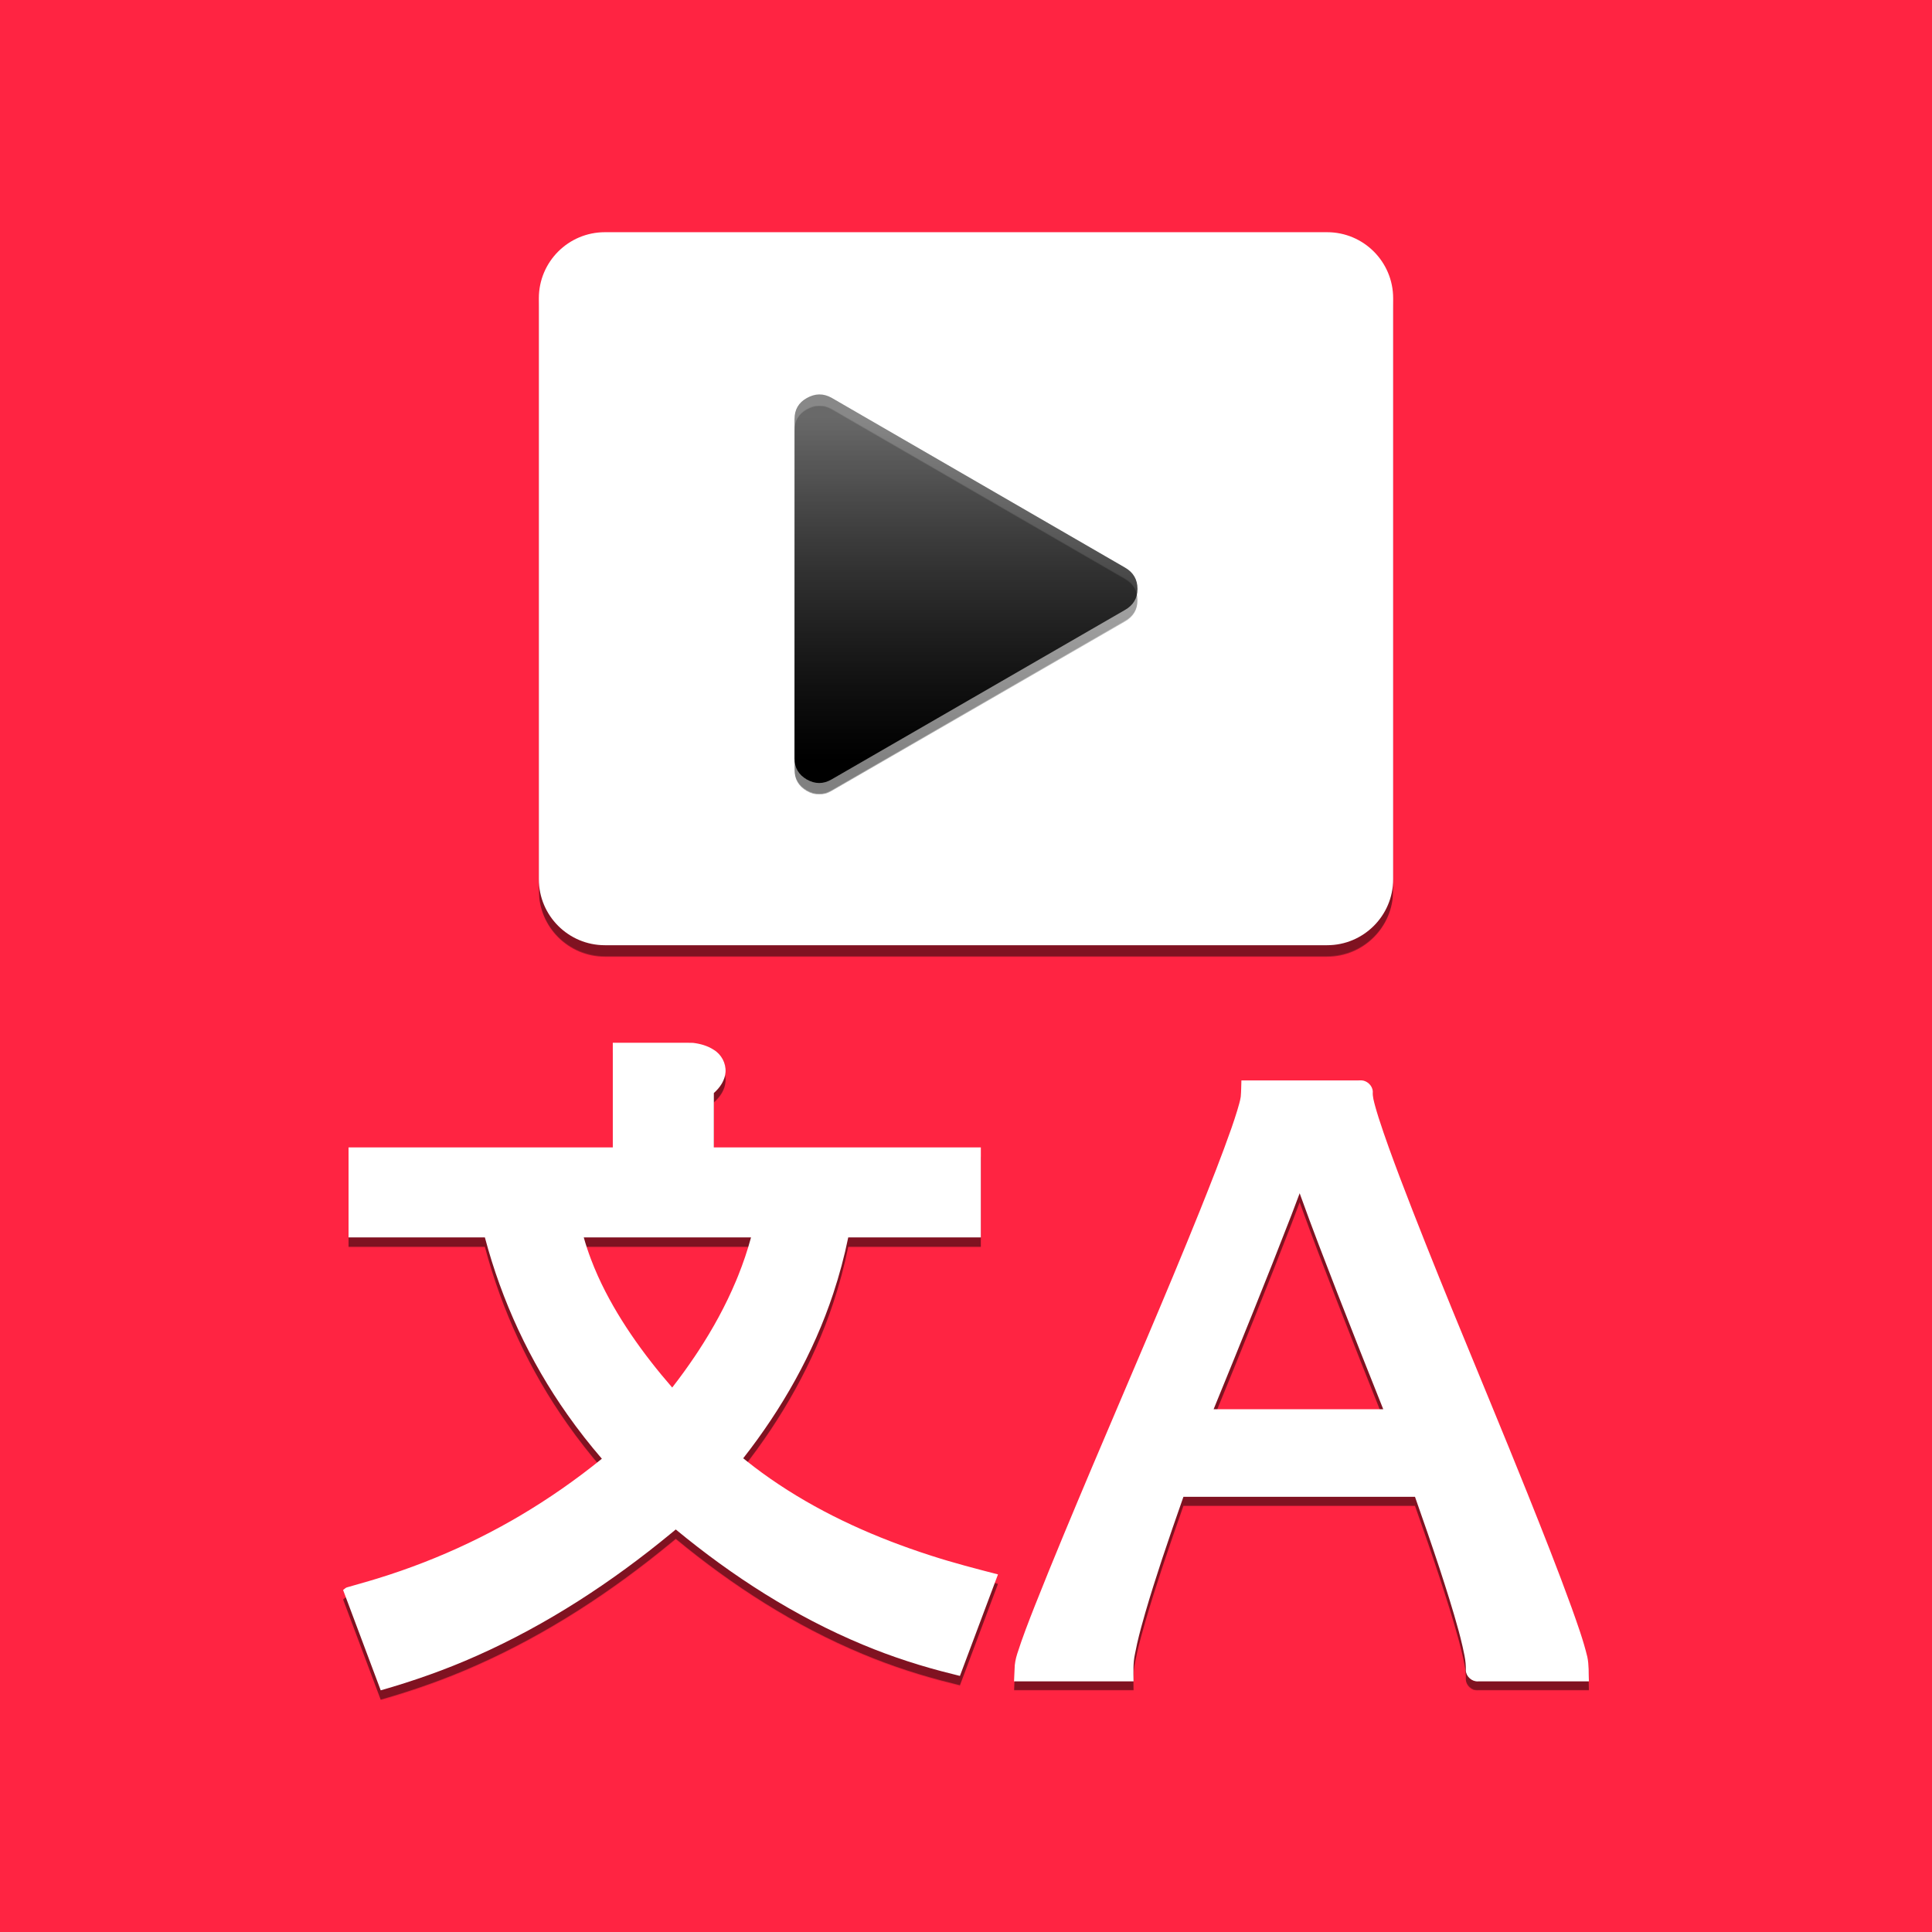
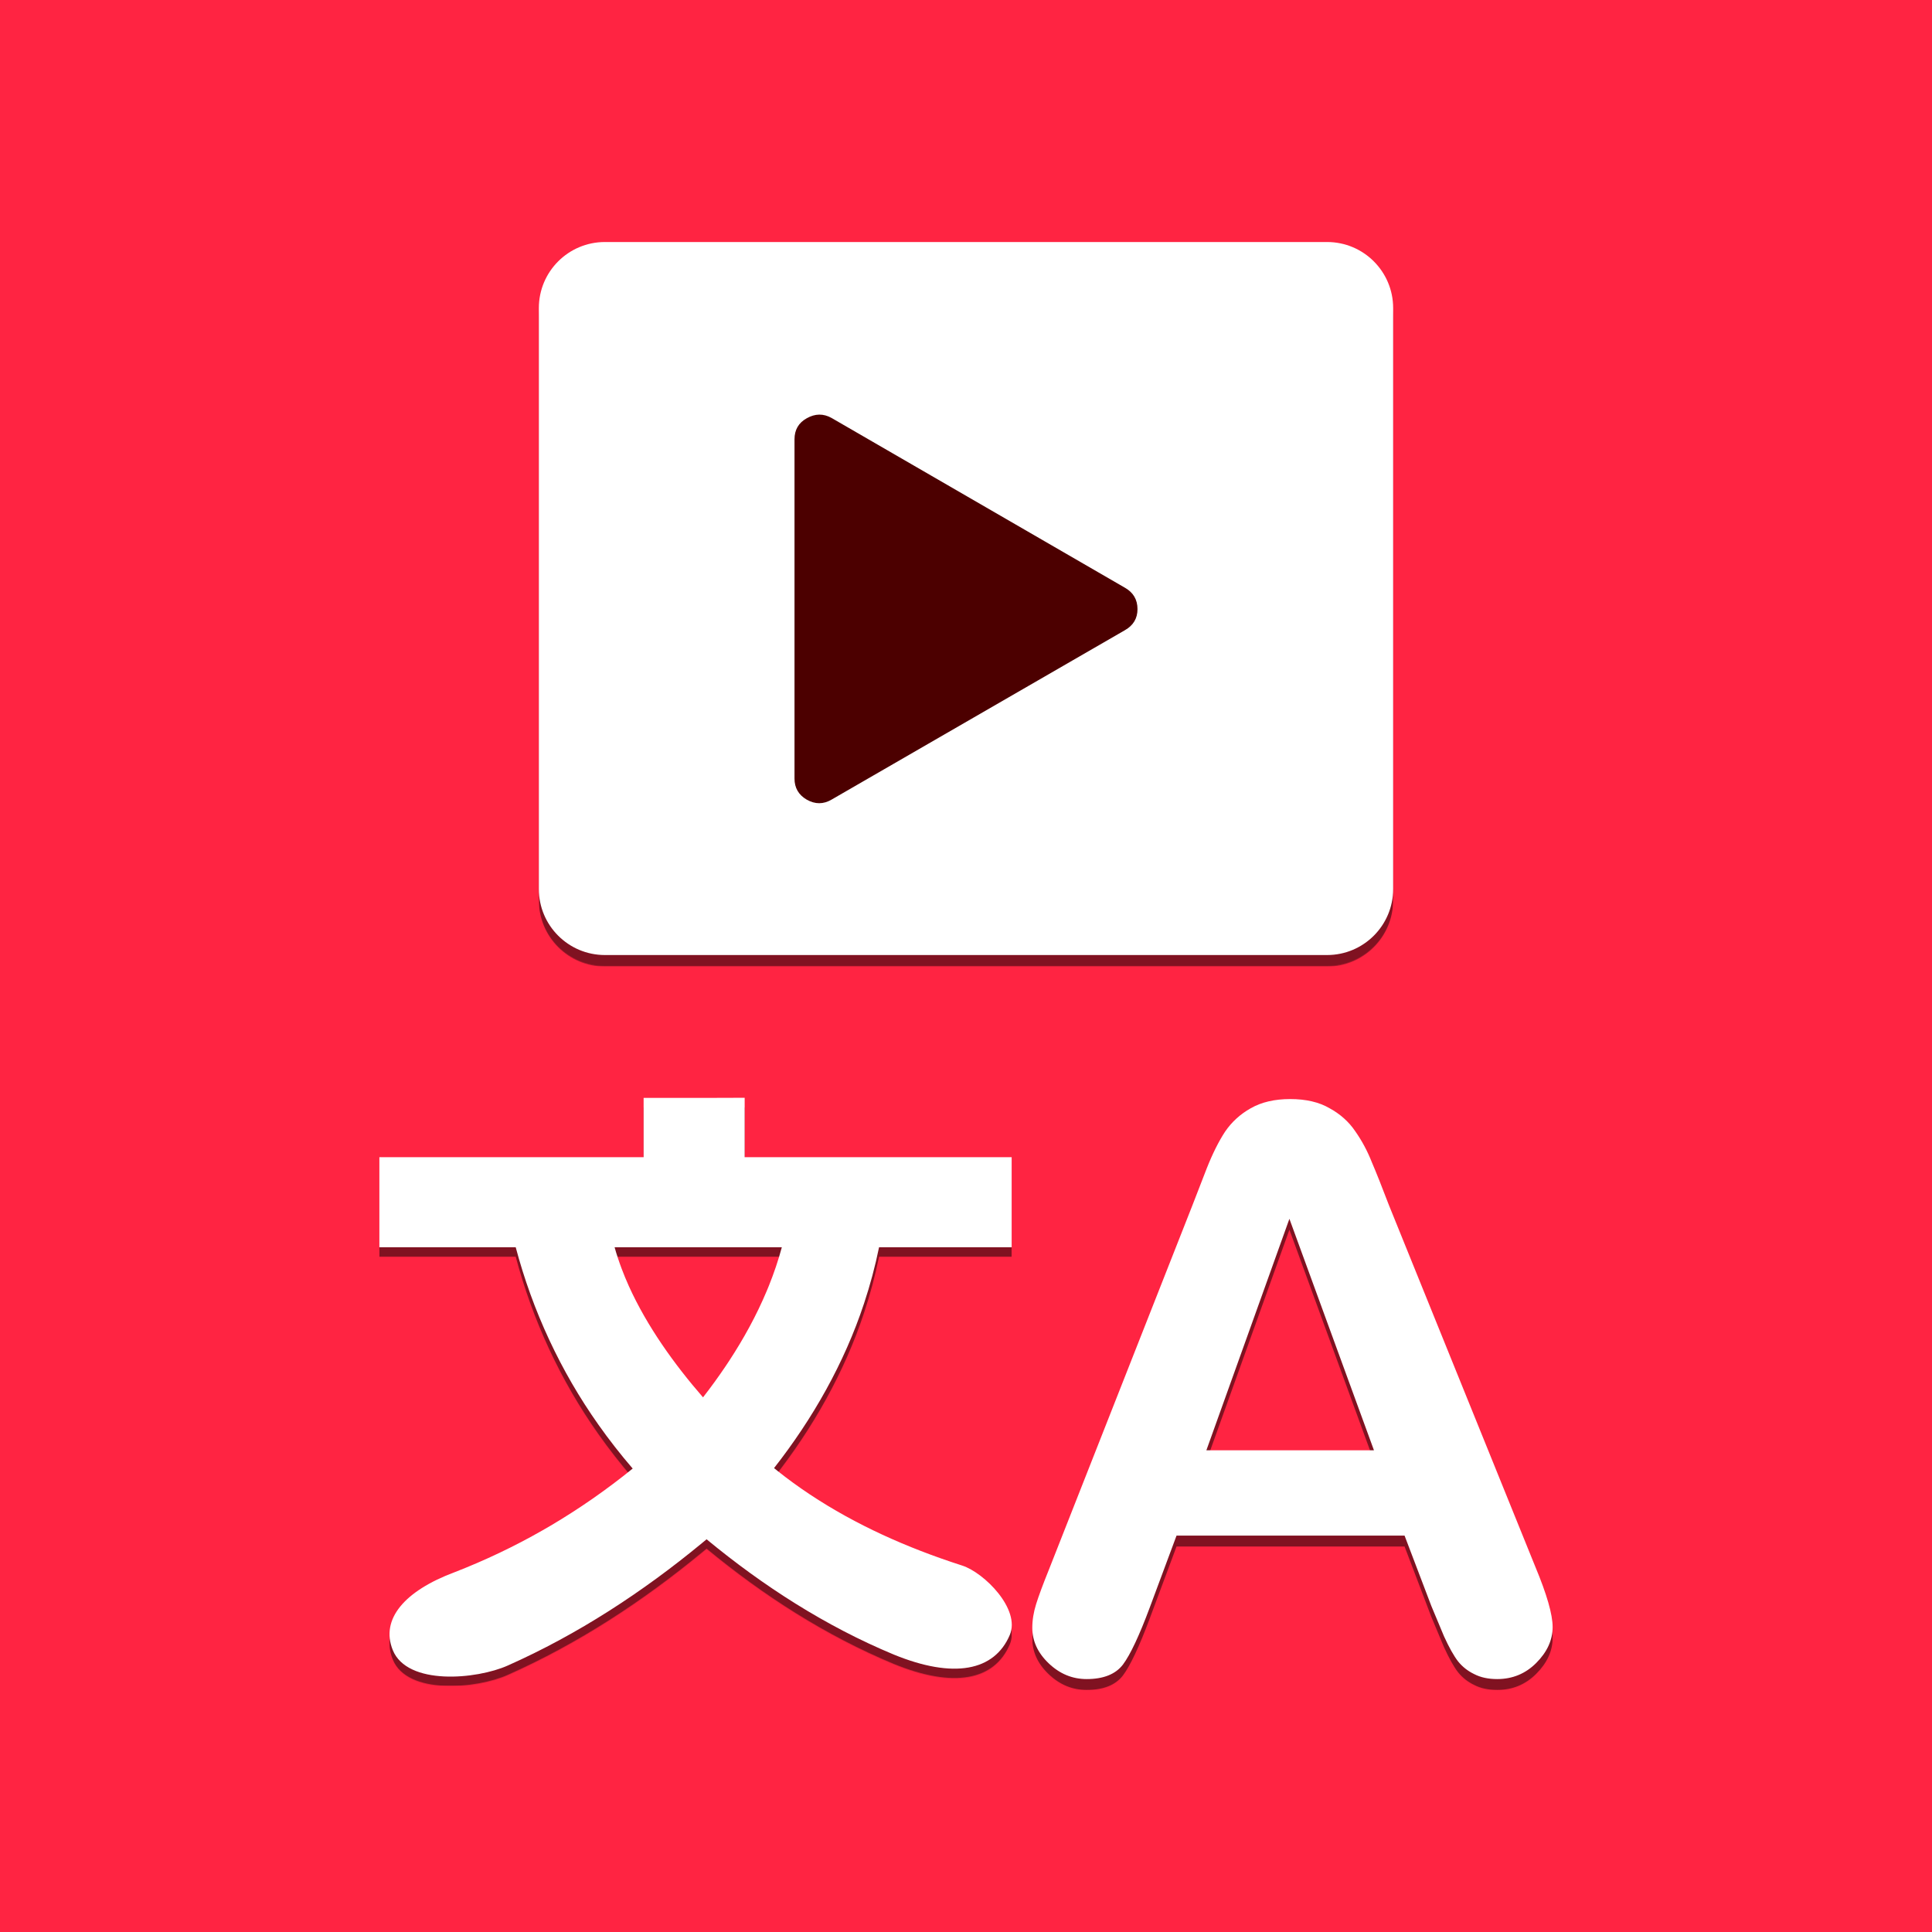
- <svg xmlns="http://www.w3.org/2000/svg" xmlns:xlink="http://www.w3.org/1999/xlink" width="1024" height="1024" viewBox="0 0 1024 1024" version="1.1" id="svg1">
+ <svg xmlns="http://www.w3.org/2000/svg" width="1024" height="1024" viewBox="0 0 1024 1024" version="1.1" id="svg1">
  <defs id="defs1">
    <linearGradient id="swatch38">
      <stop style="stop-color:#00c0f8;stop-opacity:1;" offset="0" id="stop38" />
    </linearGradient>
    <clipPath clipPathUnits="userSpaceOnUse" id="clipPath15">
      <path id="path5" style="stroke-width:0.1;stroke-linecap:square;paint-order:markers fill stroke;stop-color:#000000" d="m 438.251,553.764 859.871,0 v 201.396 l -859.871,0 z" />
    </clipPath>
    <clipPath clipPathUnits="userSpaceOnUse" id="clipPath51">
      <path id="path51" style="stroke-width:0.1;stroke-linecap:square;paint-order:markers fill stroke;stop-color:#000000" d="m 1806.499,-753.523 h 1637.265 v 66.905 H 1806.499 Z" />
    </clipPath>
    <clipPath clipPathUnits="userSpaceOnUse" id="clipPath5">
      <rect style="fill:#000000;stroke:#000000;stroke-width:0;stroke-linejoin:bevel;paint-order:stroke markers fill;stop-color:#000000" id="rect5-4" width="20" height="200" x="530" y="595" />
    </clipPath>
-     <linearGradient id="linearGradient4">
-       <stop style="stop-color:#000000;stop-opacity:0.467;" offset="0" id="stop5" />
-       <stop style="stop-color:#000000;stop-opacity:1;" offset="1" id="stop4" />
-     </linearGradient>
-     <linearGradient xlink:href="#linearGradient4" id="linearGradient5" x1="295.404" y1="644.884" x2="295.404" y2="826.676" gradientUnits="userSpaceOnUse" gradientTransform="translate(216.5962,-437.622)" />
-     <filter style="color-interpolation-filters:sRGB;" id="filter24" x="0" y="0" width="1" height="1.015">
+     <filter style="color-interpolation-filters:sRGB;" id="filter24" x="0" y="0" width="1" height="1.016">
      <feFlood result="flood" in="SourceGraphic" flood-opacity="0.498" flood-color="rgb(0,0,0)" id="feFlood23" />
      <feGaussianBlur result="blur" in="SourceGraphic" stdDeviation="0" id="feGaussianBlur23" />
      <feOffset result="offset" in="blur" dx="0" dy="6" id="feOffset23" />
      <feComposite result="comp1" operator="in" in="flood" in2="offset" id="feComposite23" />
      <feComposite result="comp2" operator="over" in="SourceGraphic" in2="comp1" id="feComposite24" />
    </filter>
-     <filter style="color-interpolation-filters:sRGB;" id="filter26" x="0" y="0" width="1" height="1.029">
+     <filter style="color-interpolation-filters:sRGB;" id="filter26" x="0" y="0" width="1" height="1.016">
      <feFlood result="flood" in="SourceGraphic" flood-opacity="0.498" flood-color="rgb(0,0,0)" id="feFlood24" />
      <feGaussianBlur result="blur" in="SourceGraphic" stdDeviation="0" id="feGaussianBlur24" />
      <feOffset result="offset" in="blur" dx="0" dy="6" id="feOffset24" />
      <feComposite result="comp1" operator="in" in="flood" in2="offset" id="feComposite25" />
      <feComposite result="comp2" operator="over" in="SourceGraphic" in2="comp1" id="feComposite26" />
    </filter>
    <filter style="color-interpolation-filters:sRGB;" id="filter29" x="0" y="0" width="1" height="1.015">
      <feFlood result="flood" in="SourceGraphic" flood-opacity="0.498" flood-color="rgb(0,0,0)" id="feFlood28" />
      <feGaussianBlur result="blur" in="SourceGraphic" stdDeviation="0" id="feGaussianBlur28" />
      <feOffset result="offset" in="blur" dx="0" dy="6" id="feOffset28" />
      <feComposite result="comp1" operator="in" in="flood" in2="offset" id="feComposite28" />
      <feComposite result="comp2" operator="over" in="SourceGraphic" in2="comp1" id="feComposite29" />
    </filter>
+     <filter style="color-interpolation-filters:sRGB;" id="filter3" x="0" y="0" width="1" height="1.019">
+       <feFlood result="flood" in="SourceGraphic" flood-opacity="0.498" flood-color="rgb(0,0,0)" id="feFlood2" />
+       <feGaussianBlur result="blur" in="SourceGraphic" stdDeviation="0" id="feGaussianBlur2" />
+       <feOffset result="offset" in="blur" dx="0" dy="6" id="feOffset2" />
+       <feComposite result="comp1" operator="in" in="flood" in2="offset" id="feComposite2" />
+       <feComposite result="comp2" operator="over" in="SourceGraphic" in2="comp1" id="feComposite3" />
+     </filter>
  </defs>
  <g id="layer3">
    <rect style="fill:#ff2442;fill-opacity:1;stroke-width:1.737;fill-rule:nonzero" id="rect1" width="1024" height="1024" x="-1024" y="-1024" transform="scale(-1)" />
  </g>
  <g id="layer1">
-     <g id="g2" transform="translate(0,13.87176)">
-       <g id="g1" transform="translate(-7.661634,-40)">
-         <path id="text2" style="font-size:251.002px;font-family:Candara;-inkscape-font-specification:Candara;fill:#ffffff;fill-opacity:1;stroke-width:3.108;filter:url(#filter29)" d="m 763.766,97.373 c -25.066,-6.29e-4 -50.133,-0.001 -75.199,-0.002 -0.157,3.617 -0.104,7.248 -0.438,10.855 -0.463,3.115 -1.497,6.106 -2.332,9.133 -1.203,3.967 -2.473,7.752 -3.834,11.692 -6.54,18.624 -13.833,36.972 -21.163,55.296 -22.894,56.845 -47.385,113.067 -71.284,169.522 -13.012,30.828 -25.972,61.68 -38.293,92.793 -4.12,10.49 -8.22,21 -11.644,31.742 -1.025,3.282 -1.76,6.68 -1.754,10.132 -0.128,2.738 -0.257,5.475 -0.385,8.213 26.484,0 52.967,0 79.451,0 -0.097,-6.105 -0.378,-12.291 0.957,-18.296 0.436,-2.363 0.903,-4.568 1.432,-6.928 1.564,-6.872 3.463,-13.679 5.396,-20.378 3.464,-11.91 7.276,-23.906 11.189,-35.754 4.577,-13.815 9.346,-27.565 14.167,-41.296 51.299,0 102.599,0 153.898,0 5.545,15.738 11.031,31.497 16.252,47.346 4.505,13.81 8.931,27.659 12.763,41.706 0.415,1.531 0.83,3.107 1.208,4.625 0.981,3.896 1.925,7.914 2.693,11.927 0.638,3.262 0.967,6.59 0.866,9.912 0.262,4.033 4.111,7.401 8.141,7.144 24.552,-0.009 49.105,-0.011 73.657,-0.008 -0.232,-5.429 0.088,-10.93 -1.048,-16.279 -2.687,-11.175 -6.631,-21.99 -10.473,-32.807 -9.222,-25.475 -19.245,-50.651 -29.299,-75.806 -16.312,-40.681 -33.235,-81.113 -49.815,-121.685 -11.967,-29.366 -23.776,-58.769 -35.039,-88.422 -4.931,-13.107 -9.799,-26.246 -14.081,-39.581 -0.484,-1.517 -0.883,-2.834 -1.333,-4.362 -0.342,-1.125 -0.638,-2.182 -0.966,-3.369 -0.816,-3.147 -1.816,-6.348 -1.564,-9.637 -0.181,-4.144 -4.075,-7.659 -8.208,-7.467 -1.307,0.013 -2.613,0.026 -3.92,0.039 z m -35.916,76.541 c 7.871,21.901 16.277,43.604 24.693,65.3 9.966,25.602 20.108,51.136 30.282,76.657 -37.575,0 -75.15,0 -112.725,0 17.555,-43.004 35.085,-86.023 51.832,-129.347 1.821,-4.714 3.601,-9.443 5.361,-14.18 0.186,0.523 0.371,1.047 0.557,1.57 z" transform="matrix(0.7975031,0,0,0.7975031,116.4995,521.1297)" />
-         <path id="text2-8" style="font-weight:bold;font-size:192px;font-family:Candara;-inkscape-font-specification:'Candara Bold';fill:#ffffff;fill-opacity:1;stroke:none;stroke-width:2.327;filter:url(#filter24)" d="m 665.842,521.027 c -14.322,-10e-4 -28.645,-9.3e-4 -42.967,-0.002 0,22.102 0,44.203 0,66.305 -55.837,0 -111.673,0 -167.51,0 0,19.027 0,38.053 0,57.08 28.809,0 57.617,0 86.426,0 10.664,40.186 28.391,78.525 52.419,112.474 6.788,9.622 14.053,18.908 21.739,27.829 -16.374,13.282 -33.718,25.369 -51.867,36.1 -1.662,0.963 -3.489,2.05 -5.232,3.032 -17.857,10.214 -36.581,19.108 -55.816,26.586 -9.596,3.734 -19.396,7.144 -29.276,10.181 -1.71,0.515 -3.601,1.099 -5.311,1.596 -4.754,1.403 -9.535,2.724 -14.292,4.107 -0.852,0.374 -1.496,1.078 -2.246,1.613 7.948,21.199 15.899,42.397 23.848,63.596 20.8,-5.931 41.259,-13.118 61.011,-21.949 44.484,-19.772 85.573,-46.645 123.07,-77.578 0.989,-0.813 1.975,-1.629 2.956,-2.451 35.902,29.651 75.536,55.146 118.612,73.056 18.475,7.718 37.587,13.882 57.032,18.642 1.498,0.383 2.995,0.765 4.493,1.146 8.045,-21.449 16.088,-42.898 24.131,-64.348 -14.154,-3.67 -28.281,-7.325 -42.211,-11.83 -4.654,-1.498 -9.329,-3.067 -13.875,-4.684 -33.143,-11.721 -65.145,-27.244 -93.605,-48.005 -3.078,-2.247 -6.161,-4.597 -9.083,-6.919 -0.916,-0.722 -1.824,-1.455 -2.728,-2.192 24.56,-31.336 44.523,-66.511 57.051,-104.378 3.874,-11.671 7.067,-23.571 9.52,-35.622 28.02,0 56.039,0 84.059,0 0,-19.027 0,-38.053 0,-57.08 -56.418,0 -112.836,0 -169.254,0 0,-11.49 0,-22.98 0,-34.471 3.876,-3.374 7.051,-7.999 7.41,-13.252 0.372,-5.62 -2.663,-11.265 -7.487,-14.147 -3.91,-2.547 -8.522,-3.843 -13.119,-4.388 -2.631,-0.1 -5.264,-0.056 -7.896,-0.044 z M 710.5,644.41 c -2.229,8.278 -5,16.405 -8.191,24.361 -0.408,0.977 -0.893,2.207 -1.35,3.276 -6.523,15.559 -14.687,30.399 -23.927,44.504 -0.662,0.989 -1.389,2.113 -2.066,3.109 -4.574,6.806 -9.395,13.445 -14.428,19.918 -9.302,-10.711 -18.052,-21.844 -26.047,-33.595 -7.95,-11.707 -15.165,-24.064 -21.013,-37.018 -1.641,-3.647 -3.11,-7.206 -4.528,-10.966 -1.68,-4.464 -3.186,-8.996 -4.478,-13.588 35.343,0 70.686,0 106.029,0 z" transform="matrix(0.8360869,0,0,0.8360869,-188.3242,143.2031)" />
+     <g id="g5" transform="translate(0,5.202519)">
+       <g id="g3" transform="translate(16.33825)">
+         <path style="font-size:333.333px;font-family:'Arial Rounded MT Bold';-inkscape-font-specification:'Arial Rounded MT Bold, ';fill:#ffffff;stroke-width:6.464;filter:url(#filter3)" d="M 408.264,844.332 393.535,805.616 H 268.129 l -14.729,39.558 q -8.627,23.145 -14.729,31.352 -6.102,7.996 -19.989,7.996 -11.783,0 -20.831,-8.627 -9.048,-8.627 -9.048,-19.568 0,-6.312 2.104,-13.046 2.104,-6.733 6.944,-18.727 l 78.905,-200.313 q 3.367,-8.627 7.996,-20.62 4.839,-12.204 10.1,-20.2 5.471,-7.996 14.098,-12.835 8.837,-5.05 21.673,-5.05 13.046,0 21.673,5.05 8.837,4.84 14.098,12.625 5.471,7.785 9.048,16.833 3.787,8.837 9.469,23.777 l 80.588,199.051 q 9.469,22.725 9.469,33.035 0,10.731 -9.048,19.779 -8.837,8.837 -21.462,8.837 -7.364,0 -12.625,-2.735 -5.26,-2.525 -8.837,-6.944 -3.577,-4.629 -7.785,-13.887 -3.998,-9.469 -6.944,-16.623 z M 284.541,758.694 H 376.702 L 330.2,631.394 Z" id="text1" aria-label="A" transform="matrix(0.9637269,0,0,0.9637269,348.8485,32.30192)" />
+         <path id="text2-8" style="font-weight:bold;font-size:192px;font-family:Candara;-inkscape-font-specification:'Candara Bold';fill:#ffffff;fill-opacity:1;stroke:none;stroke-width:2.327;filter:url(#filter24)" d="m 665.842,549.732 c -14.322,0.046 -28.645,-9.3e-4 -42.967,-0.002 v 37.6 H 455.365 v 57.08 h 86.426 c 10.664,40.186 28.391,78.525 52.419,112.474 6.788,9.622 14.053,18.908 21.739,27.829 -16.374,13.282 -33.718,25.369 -51.867,36.1 -1.662,0.963 -3.489,2.05 -5.232,3.032 -17.857,10.214 -36.581,19.108 -55.816,26.586 -31.848,11.902 -47.035,29.818 -39.202,49.296 9.154,22.761 53.183,18.68 72.936,9.849 44.484,-19.772 85.573,-46.645 123.07,-77.578 0.989,-0.813 1.975,-1.629 2.956,-2.451 35.902,29.651 75.536,55.146 118.612,73.056 38.021,15.575 63.865,10.509 73.591,-12.386 6.952,-16.365 -16.217,-39.5 -30.147,-44.004 -4.654,-1.498 -9.329,-3.067 -13.875,-4.684 -33.143,-11.721 -65.145,-27.244 -93.605,-48.005 -3.078,-2.247 -6.161,-4.597 -9.083,-6.919 -0.916,-0.722 -1.824,-1.455 -2.728,-2.192 24.56,-31.336 44.523,-66.511 57.051,-104.378 3.874,-11.671 7.067,-23.571 9.52,-35.622 H 856.188 V 615.87 587.33 H 686.934 V 549.665 Z M 710.5,644.41 c -2.229,8.278 -5,16.405 -8.191,24.361 -0.408,0.977 -0.893,2.207 -1.35,3.276 -6.523,15.559 -14.687,30.399 -23.927,44.504 -0.662,0.989 -1.389,2.113 -2.066,3.109 -4.574,6.806 -9.395,13.445 -14.428,19.918 -9.302,-10.711 -18.052,-21.844 -26.047,-33.595 -7.95,-11.707 -15.165,-24.064 -21.013,-37.018 -1.641,-3.647 -3.11,-7.206 -4.528,-10.966 -1.68,-4.464 -3.186,-8.996 -4.478,-13.588 z" transform="matrix(0.8360869,0,0,0.8360869,-195.9858,117.0749)" />
      </g>
-       <rect style="fill:#ffffff;fill-opacity:1;stroke:none;stroke-width:6.268;stroke-dasharray:none;stroke-opacity:1;filter:url(#filter26)" id="rect3" width="452.797" height="377.911" x="285.602" y="109.202" rx="35" ry="35" />
-       <path style="font-size:192px;font-family:Candara;-inkscape-font-specification:Candara;fill:url(#linearGradient5);stroke-width:9.6;filter:url(#filter26)" d="m 596.236,309.43 -155.513,89.816 c -4.32,2.52 -8.7,2.52 -13.139,0 -4.32,-2.52 -6.48,-6.24 -6.48,-11.159 V 208.275 c 0,-5.04 2.16,-8.76 6.48,-11.159 4.44,-2.52 8.82,-2.58 13.139,-0.18 l 155.513,89.996 c 4.44,2.52 6.66,6.3 6.66,11.339 0,4.92 -2.22,8.64 -6.66,11.159 z" id="text3" aria-label="▶️" />
+       <g id="g4">
+         <rect style="fill:#ffffff;fill-opacity:1;stroke:none;stroke-width:6.268;stroke-dasharray:none;stroke-opacity:1;filter:url(#filter26)" id="rect3" width="452.797" height="377.911" x="285.602" y="123.074" rx="35" ry="35" />
+         <path style="font-size:192px;font-family:Candara;-inkscape-font-specification:Candara;fill:#4c0000;fill-opacity:1;stroke-width:9.6" d="M 596.236,328.807 440.723,418.623 c -4.32,2.52 -8.7,2.52 -13.139,0 -4.32,-2.52 -6.48,-6.24 -6.48,-11.159 V 227.651 c 0,-5.04 2.16,-8.76 6.48,-11.159 4.44,-2.52 8.82,-2.58 13.139,-0.18 l 155.513,89.996 c 4.44,2.52 6.66,6.3 6.66,11.339 0,4.92 -2.22,8.64 -6.66,11.159 z" id="text3" aria-label="▶️" />
+       </g>
    </g>
  </g>
</svg>
